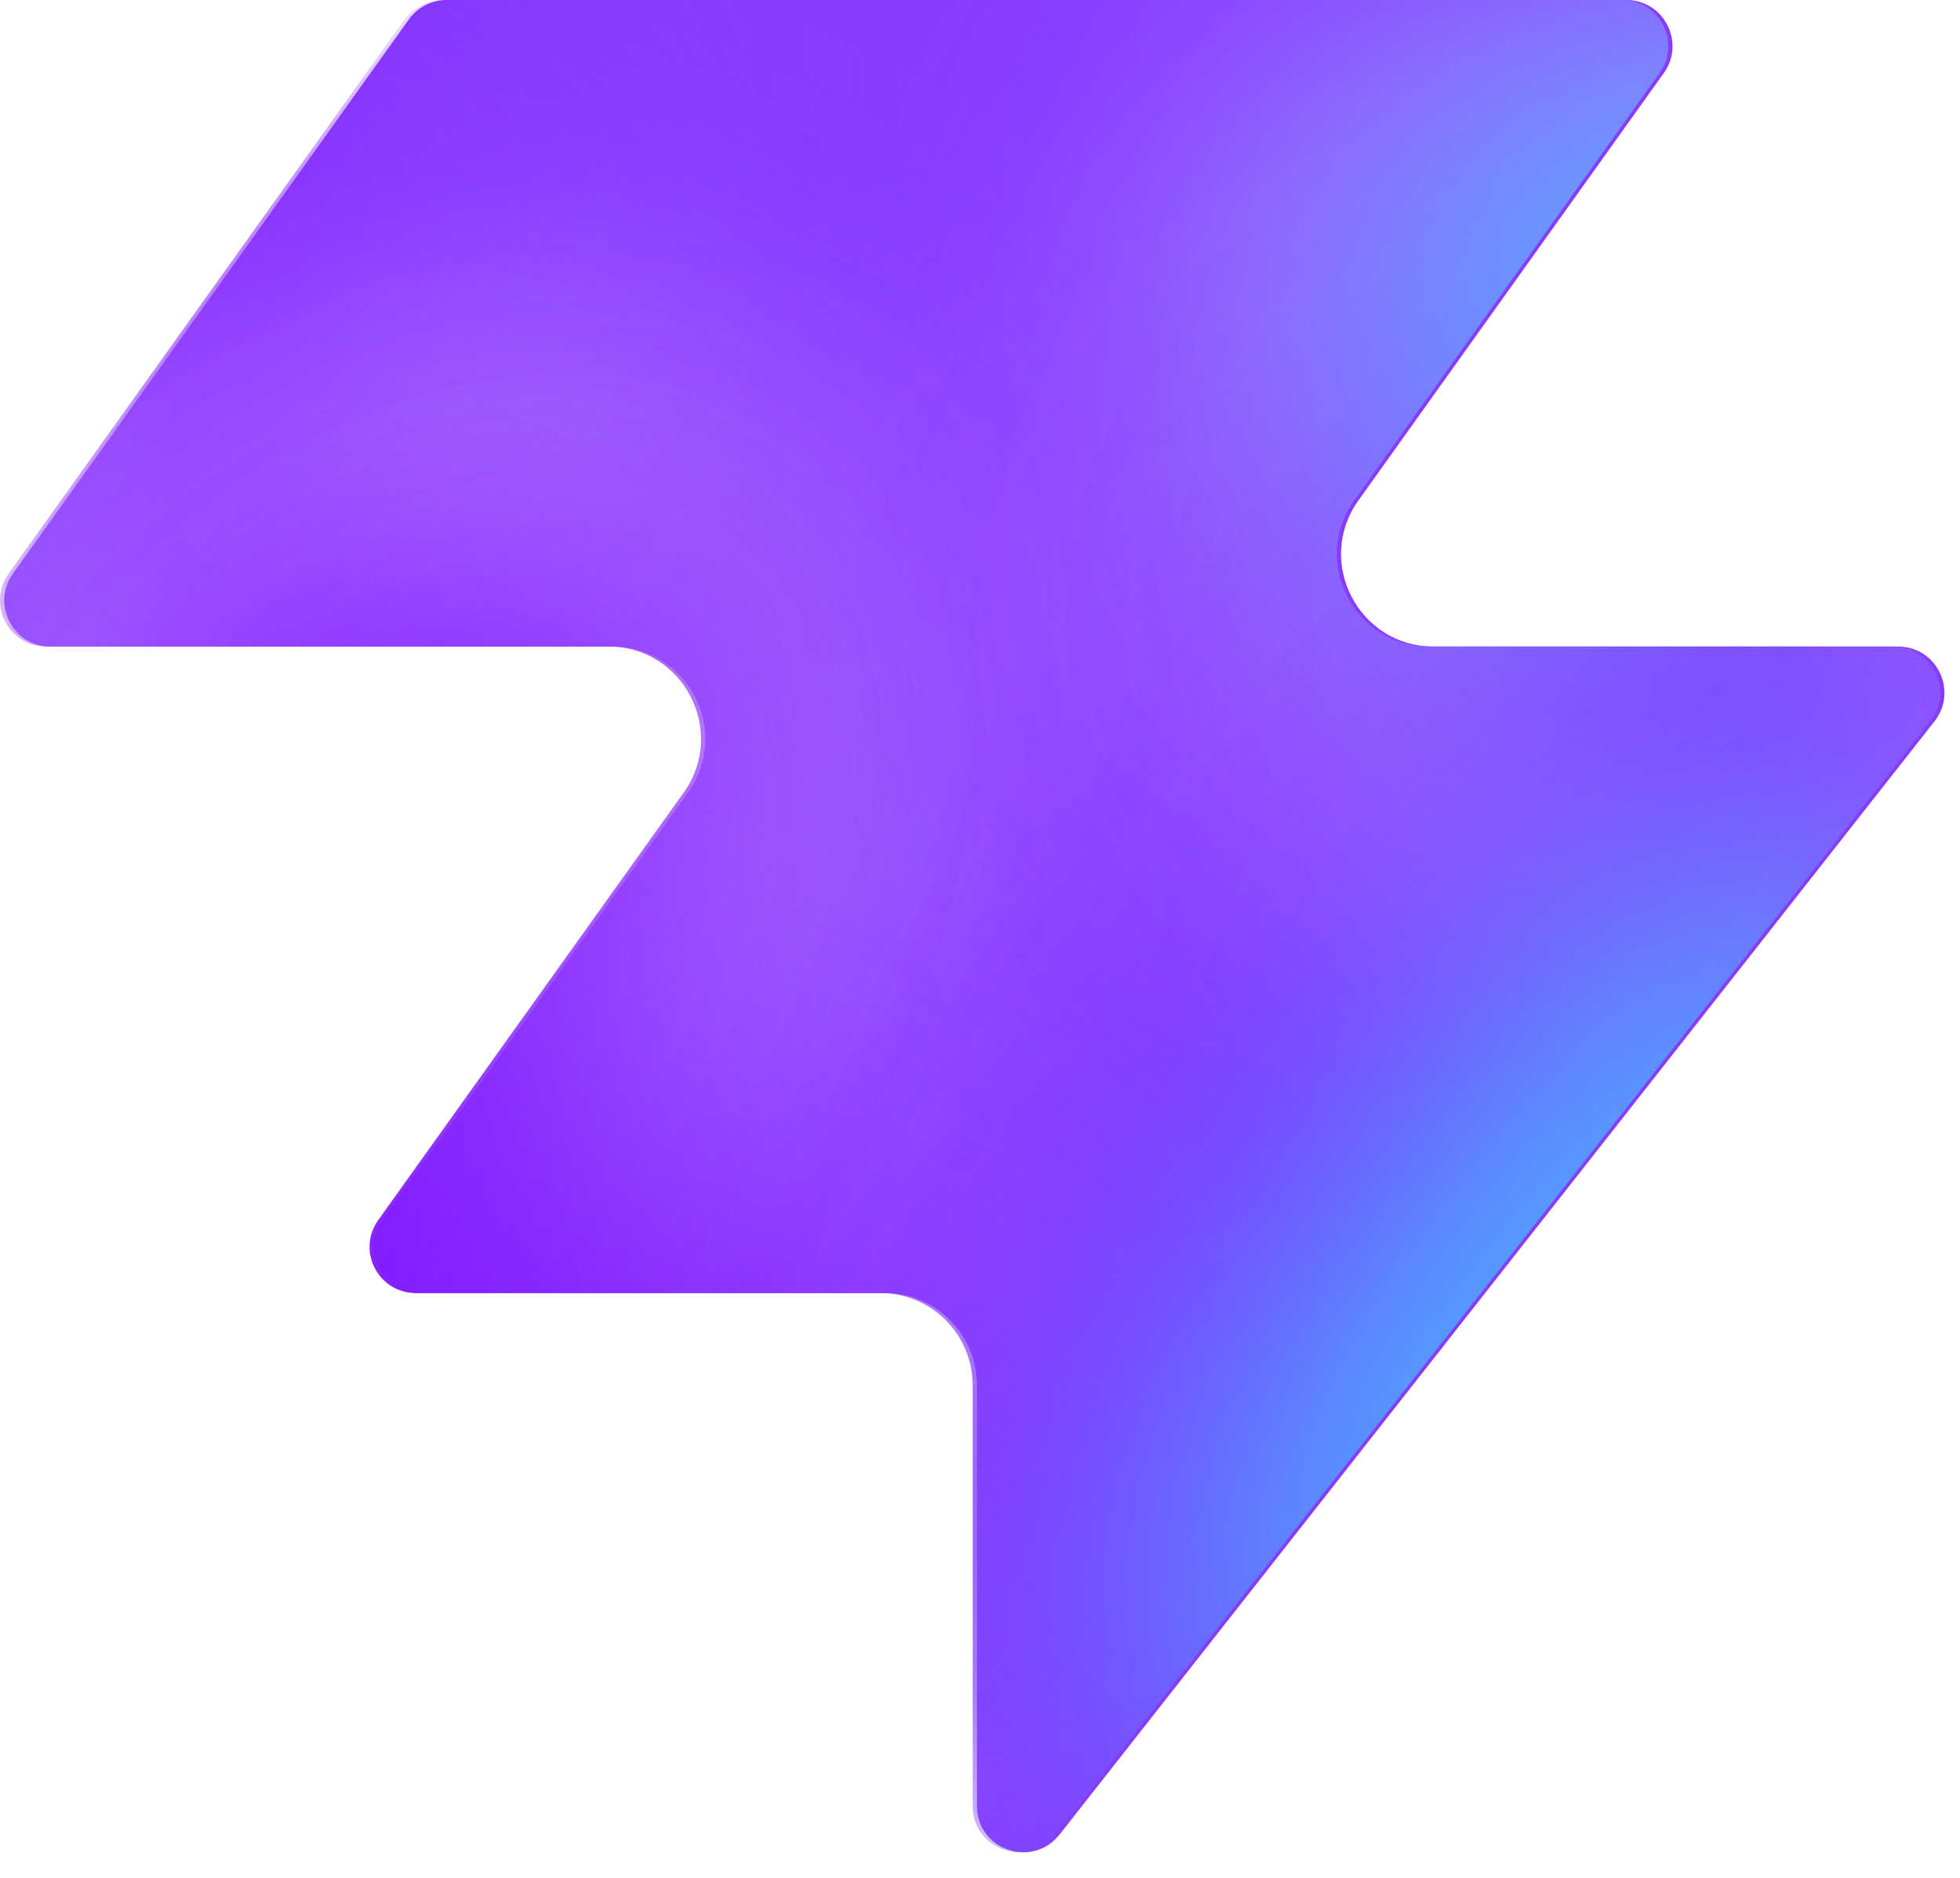
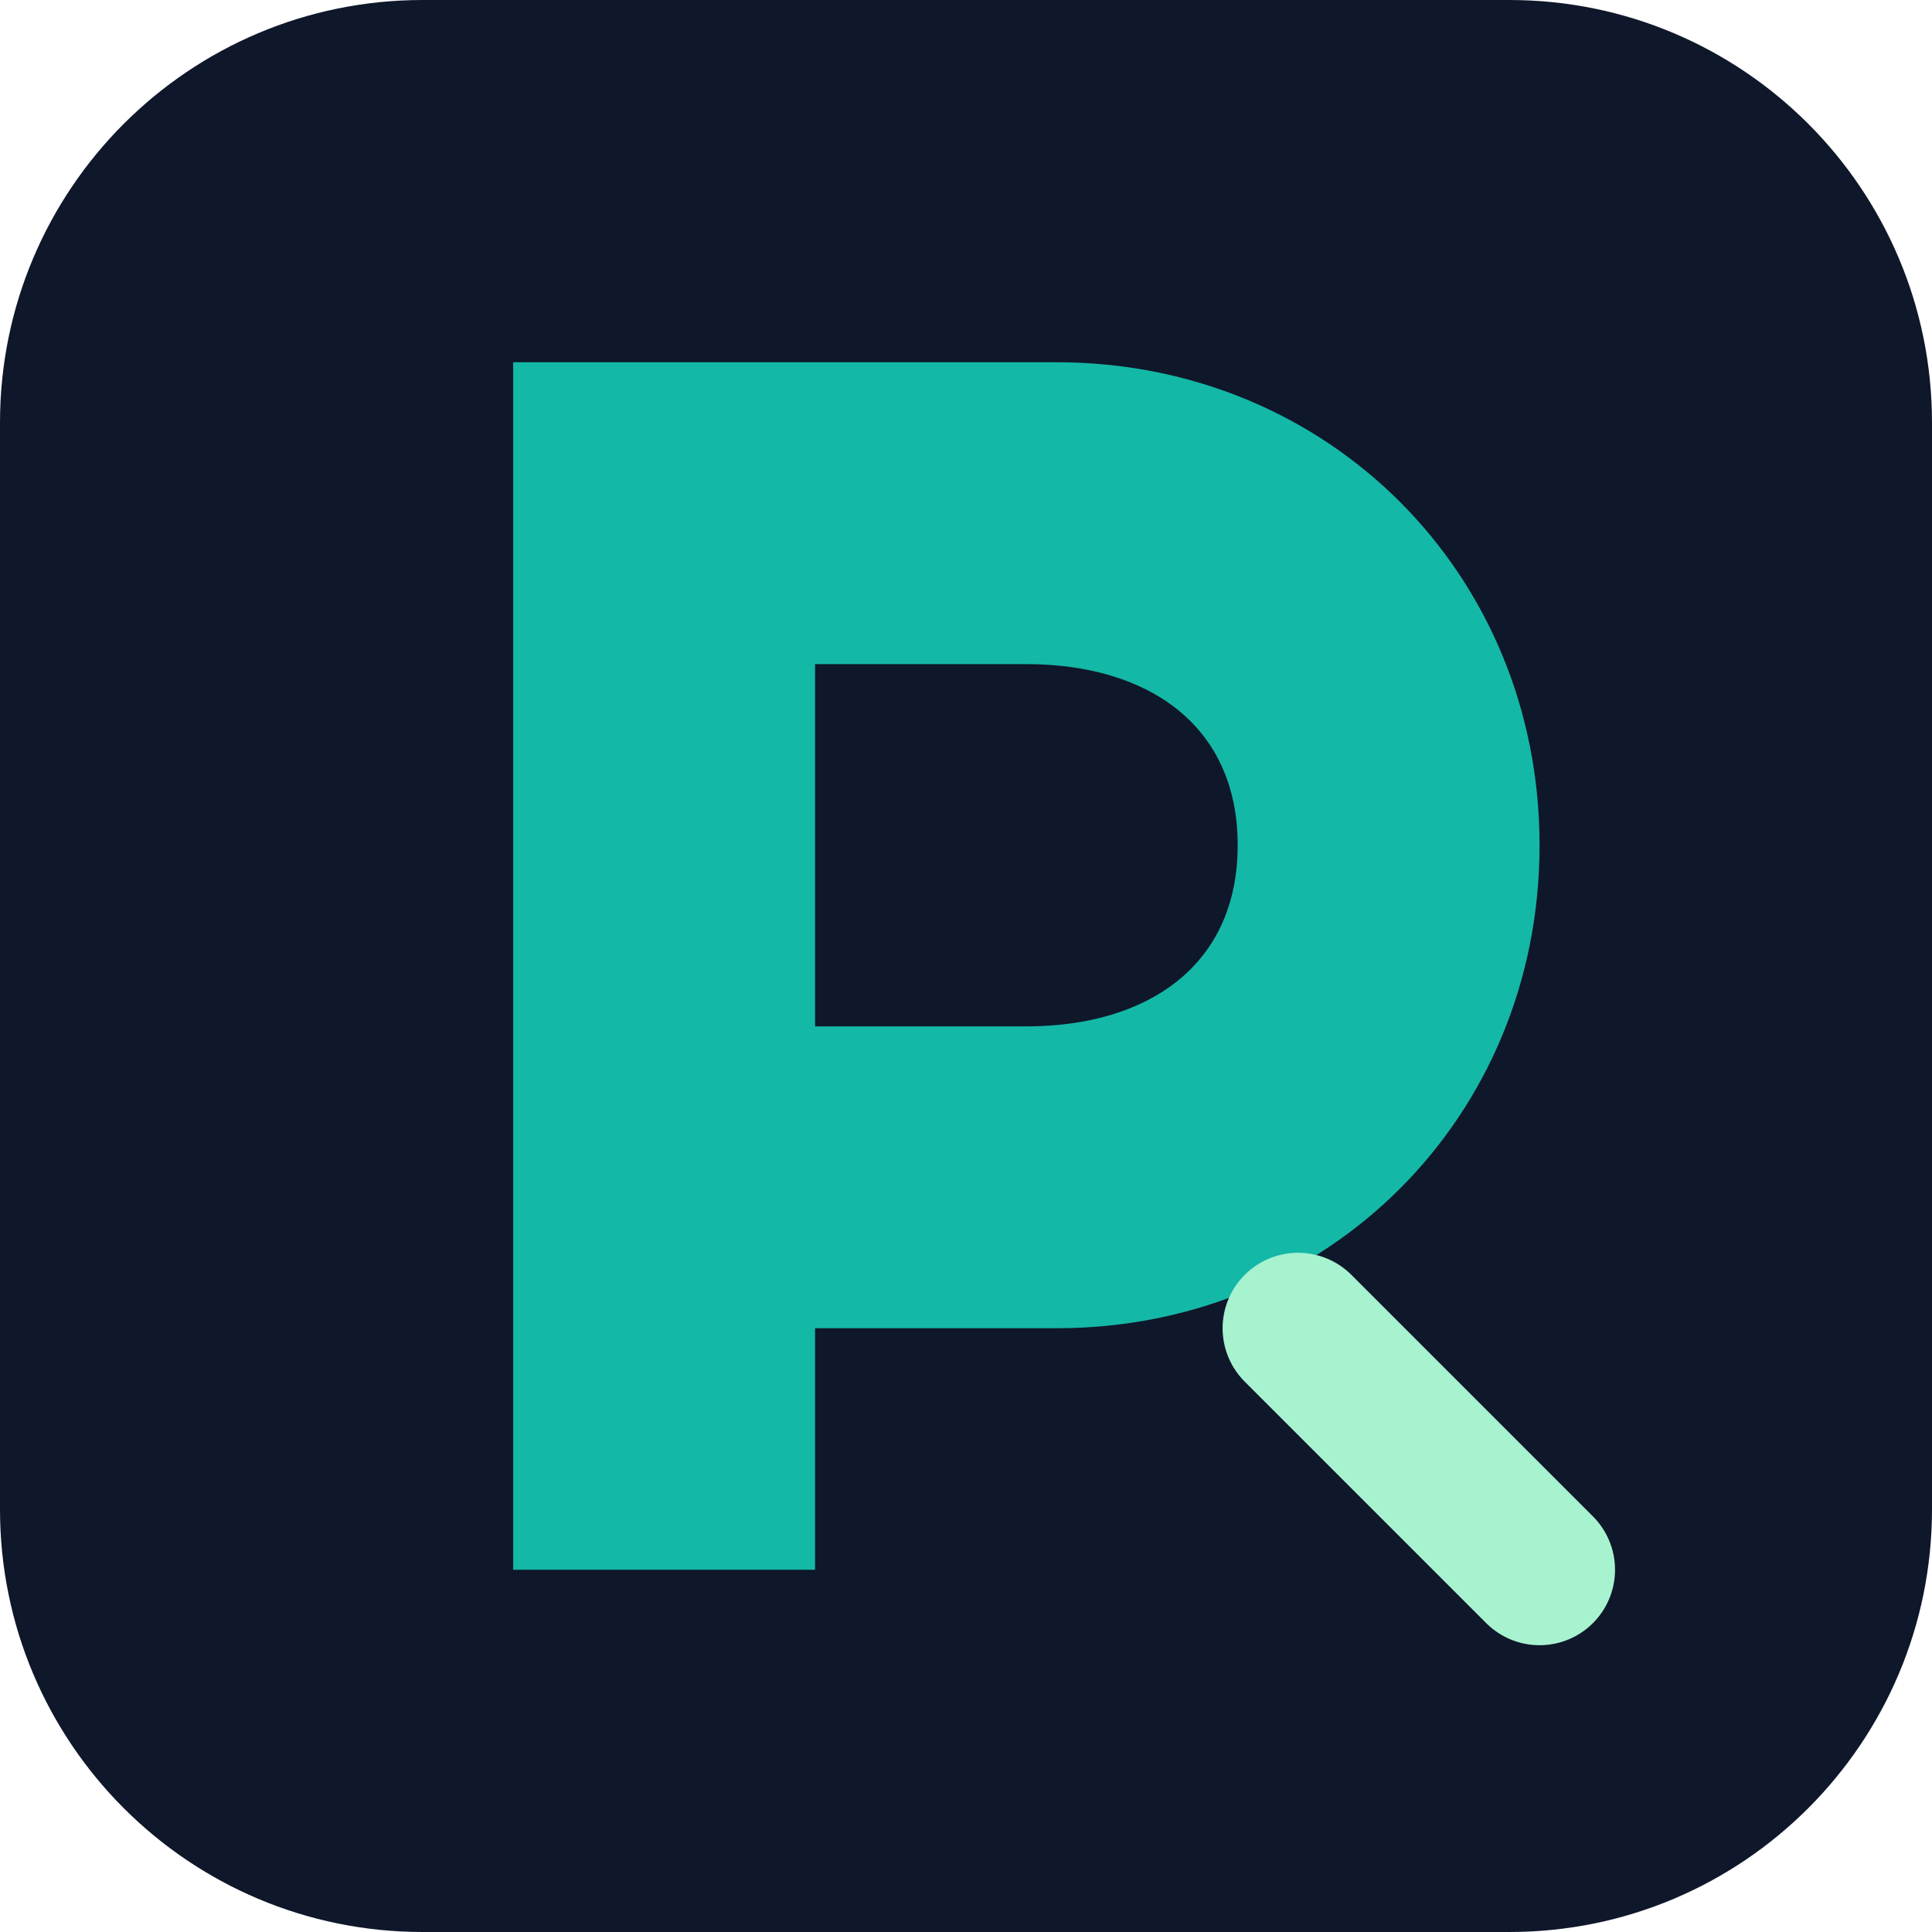
- <svg xmlns="http://www.w3.org/2000/svg" width="48" height="46" fill="none" viewBox="0 0 48 46">
-   <path fill="#863bff" d="M25.946 44.938c-.664.845-2.021.375-2.021-.698V33.937a2.26 2.26 0 0 0-2.262-2.262H10.287c-.92 0-1.456-1.04-.92-1.788l7.48-10.471c1.07-1.497 0-3.578-1.842-3.578H1.237c-.92 0-1.456-1.04-.92-1.788L10.013.474c.214-.297.556-.474.92-.474h28.894c.92 0 1.456 1.04.92 1.788l-7.48 10.471c-1.07 1.498 0 3.579 1.842 3.579h11.377c.943 0 1.473 1.088.89 1.83L25.947 44.94z" style="fill:#863bff;fill:color(display-p3 .525 .23 1);fill-opacity:1" />
-   <mask id="a" width="48" height="46" x="0" y="0" maskUnits="userSpaceOnUse" style="mask-type:alpha">
-     <path fill="#000" d="M25.842 44.938c-.664.844-2.021.375-2.021-.698V33.937a2.26 2.26 0 0 0-2.262-2.262H10.183c-.92 0-1.456-1.04-.92-1.788l7.48-10.471c1.07-1.498 0-3.579-1.842-3.579H1.133c-.92 0-1.456-1.04-.92-1.787L9.91.473c.214-.297.556-.474.92-.474h28.894c.92 0 1.456 1.04.92 1.788l-7.48 10.471c-1.07 1.498 0 3.578 1.842 3.578h11.377c.943 0 1.473 1.088.89 1.832L25.843 44.94z" style="fill:#000;fill-opacity:1" />
-   </mask>
-   <g mask="url(#a)">
-     <g filter="url(#b)">
-       <ellipse cx="5.508" cy="14.704" fill="#ede6ff" rx="5.508" ry="14.704" style="fill:#ede6ff;fill:color(display-p3 .927 .903 1);fill-opacity:1" transform="matrix(.00324 1 1 -.00324 -4.47 31.516)" />
-     </g>
-     <g filter="url(#c)">
-       <ellipse cx="10.399" cy="29.851" fill="#ede6ff" rx="10.399" ry="29.851" style="fill:#ede6ff;fill:color(display-p3 .927 .903 1);fill-opacity:1" transform="matrix(.00324 1 1 -.00324 -39.328 7.883)" />
-     </g>
-     <g filter="url(#d)">
-       <ellipse cx="5.508" cy="30.487" fill="#7e14ff" rx="5.508" ry="30.487" style="fill:#7e14ff;fill:color(display-p3 .492 .077 1);fill-opacity:1" transform="rotate(89.814 -25.913 -14.639)scale(1 -1)" />
-     </g>
-     <g filter="url(#e)">
-       <ellipse cx="5.508" cy="30.599" fill="#7e14ff" rx="5.508" ry="30.599" style="fill:#7e14ff;fill:color(display-p3 .492 .077 1);fill-opacity:1" transform="rotate(89.814 -32.644 -3.334)scale(1 -1)" />
-     </g>
-     <g filter="url(#f)">
-       <ellipse cx="5.508" cy="30.599" fill="#7e14ff" rx="5.508" ry="30.599" style="fill:#7e14ff;fill:color(display-p3 .492 .077 1);fill-opacity:1" transform="matrix(.00324 1 1 -.00324 -34.34 30.47)" />
-     </g>
-     <g filter="url(#g)">
-       <ellipse cx="14.072" cy="22.078" fill="#ede6ff" rx="14.072" ry="22.078" style="fill:#ede6ff;fill:color(display-p3 .927 .903 1);fill-opacity:1" transform="rotate(93.35 24.506 48.493)scale(-1 1)" />
-     </g>
-     <g filter="url(#h)">
-       <ellipse cx="3.47" cy="21.501" fill="#7e14ff" rx="3.47" ry="21.501" style="fill:#7e14ff;fill:color(display-p3 .492 .077 1);fill-opacity:1" transform="rotate(89.009 28.708 47.59)scale(-1 1)" />
-     </g>
-     <g filter="url(#i)">
-       <ellipse cx="3.47" cy="21.501" fill="#7e14ff" rx="3.47" ry="21.501" style="fill:#7e14ff;fill:color(display-p3 .492 .077 1);fill-opacity:1" transform="rotate(89.009 28.708 47.59)scale(-1 1)" />
-     </g>
-     <g filter="url(#j)">
-       <ellipse cx=".387" cy="8.972" fill="#7e14ff" rx="4.407" ry="29.108" style="fill:#7e14ff;fill:color(display-p3 .492 .077 1);fill-opacity:1" transform="rotate(39.51 .387 8.972)" />
-     </g>
-     <g filter="url(#k)">
-       <ellipse cx="47.523" cy="-6.092" fill="#7e14ff" rx="4.407" ry="29.108" style="fill:#7e14ff;fill:color(display-p3 .492 .077 1);fill-opacity:1" transform="rotate(37.892 47.523 -6.092)" />
-     </g>
-     <g filter="url(#l)">
-       <ellipse cx="41.412" cy="6.333" fill="#47bfff" rx="5.971" ry="9.665" style="fill:#47bfff;fill:color(display-p3 .28 .748 1);fill-opacity:1" transform="rotate(37.892 41.412 6.333)" />
-     </g>
-     <g filter="url(#m)">
-       <ellipse cx="-1.879" cy="38.332" fill="#7e14ff" rx="4.407" ry="29.108" style="fill:#7e14ff;fill:color(display-p3 .492 .077 1);fill-opacity:1" transform="rotate(37.892 -1.88 38.332)" />
-     </g>
-     <g filter="url(#n)">
-       <ellipse cx="-1.879" cy="38.332" fill="#7e14ff" rx="4.407" ry="29.108" style="fill:#7e14ff;fill:color(display-p3 .492 .077 1);fill-opacity:1" transform="rotate(37.892 -1.88 38.332)" />
-     </g>
-     <g filter="url(#o)">
-       <ellipse cx="35.651" cy="29.907" fill="#7e14ff" rx="4.407" ry="29.108" style="fill:#7e14ff;fill:color(display-p3 .492 .077 1);fill-opacity:1" transform="rotate(37.892 35.651 29.907)" />
-     </g>
-     <g filter="url(#p)">
-       <ellipse cx="38.418" cy="32.4" fill="#47bfff" rx="5.971" ry="15.297" style="fill:#47bfff;fill:color(display-p3 .28 .748 1);fill-opacity:1" transform="rotate(37.892 38.418 32.4)" />
-     </g>
-   </g>
-   <defs>
-     <filter id="b" width="60.045" height="41.654" x="-19.77" y="16.149" color-interpolation-filters="sRGB" filterUnits="userSpaceOnUse">
-       <feFlood flood-opacity="0" result="BackgroundImageFix" />
-       <feBlend in="SourceGraphic" in2="BackgroundImageFix" result="shape" />
-       <feGaussianBlur result="effect1_foregroundBlur_2002_17158" stdDeviation="7.659" />
-     </filter>
-     <filter id="c" width="90.34" height="51.437" x="-54.613" y="-7.533" color-interpolation-filters="sRGB" filterUnits="userSpaceOnUse">
-       <feFlood flood-opacity="0" result="BackgroundImageFix" />
-       <feBlend in="SourceGraphic" in2="BackgroundImageFix" result="shape" />
-       <feGaussianBlur result="effect1_foregroundBlur_2002_17158" stdDeviation="7.659" />
-     </filter>
-     <filter id="d" width="79.355" height="29.4" x="-49.64" y="2.03" color-interpolation-filters="sRGB" filterUnits="userSpaceOnUse">
-       <feFlood flood-opacity="0" result="BackgroundImageFix" />
-       <feBlend in="SourceGraphic" in2="BackgroundImageFix" result="shape" />
-       <feGaussianBlur result="effect1_foregroundBlur_2002_17158" stdDeviation="4.596" />
-     </filter>
-     <filter id="e" width="79.579" height="29.4" x="-45.045" y="20.029" color-interpolation-filters="sRGB" filterUnits="userSpaceOnUse">
-       <feFlood flood-opacity="0" result="BackgroundImageFix" />
-       <feBlend in="SourceGraphic" in2="BackgroundImageFix" result="shape" />
-       <feGaussianBlur result="effect1_foregroundBlur_2002_17158" stdDeviation="4.596" />
-     </filter>
-     <filter id="f" width="79.579" height="29.4" x="-43.513" y="21.178" color-interpolation-filters="sRGB" filterUnits="userSpaceOnUse">
-       <feFlood flood-opacity="0" result="BackgroundImageFix" />
-       <feBlend in="SourceGraphic" in2="BackgroundImageFix" result="shape" />
-       <feGaussianBlur result="effect1_foregroundBlur_2002_17158" stdDeviation="4.596" />
-     </filter>
-     <filter id="g" width="74.749" height="58.852" x="15.756" y="-17.901" color-interpolation-filters="sRGB" filterUnits="userSpaceOnUse">
-       <feFlood flood-opacity="0" result="BackgroundImageFix" />
-       <feBlend in="SourceGraphic" in2="BackgroundImageFix" result="shape" />
-       <feGaussianBlur result="effect1_foregroundBlur_2002_17158" stdDeviation="7.659" />
-     </filter>
-     <filter id="h" width="61.377" height="25.362" x="23.548" y="2.284" color-interpolation-filters="sRGB" filterUnits="userSpaceOnUse">
-       <feFlood flood-opacity="0" result="BackgroundImageFix" />
-       <feBlend in="SourceGraphic" in2="BackgroundImageFix" result="shape" />
-       <feGaussianBlur result="effect1_foregroundBlur_2002_17158" stdDeviation="4.596" />
-     </filter>
-     <filter id="i" width="61.377" height="25.362" x="23.548" y="2.284" color-interpolation-filters="sRGB" filterUnits="userSpaceOnUse">
-       <feFlood flood-opacity="0" result="BackgroundImageFix" />
-       <feBlend in="SourceGraphic" in2="BackgroundImageFix" result="shape" />
-       <feGaussianBlur result="effect1_foregroundBlur_2002_17158" stdDeviation="4.596" />
-     </filter>
-     <filter id="j" width="56.045" height="63.649" x="-27.636" y="-22.853" color-interpolation-filters="sRGB" filterUnits="userSpaceOnUse">
-       <feFlood flood-opacity="0" result="BackgroundImageFix" />
-       <feBlend in="SourceGraphic" in2="BackgroundImageFix" result="shape" />
-       <feGaussianBlur result="effect1_foregroundBlur_2002_17158" stdDeviation="4.596" />
-     </filter>
-     <filter id="k" width="54.814" height="64.646" x="20.116" y="-38.415" color-interpolation-filters="sRGB" filterUnits="userSpaceOnUse">
-       <feFlood flood-opacity="0" result="BackgroundImageFix" />
-       <feBlend in="SourceGraphic" in2="BackgroundImageFix" result="shape" />
-       <feGaussianBlur result="effect1_foregroundBlur_2002_17158" stdDeviation="4.596" />
-     </filter>
-     <filter id="l" width="33.541" height="35.313" x="24.641" y="-11.323" color-interpolation-filters="sRGB" filterUnits="userSpaceOnUse">
-       <feFlood flood-opacity="0" result="BackgroundImageFix" />
-       <feBlend in="SourceGraphic" in2="BackgroundImageFix" result="shape" />
-       <feGaussianBlur result="effect1_foregroundBlur_2002_17158" stdDeviation="4.596" />
-     </filter>
-     <filter id="m" width="54.814" height="64.646" x="-29.286" y="6.009" color-interpolation-filters="sRGB" filterUnits="userSpaceOnUse">
-       <feFlood flood-opacity="0" result="BackgroundImageFix" />
-       <feBlend in="SourceGraphic" in2="BackgroundImageFix" result="shape" />
-       <feGaussianBlur result="effect1_foregroundBlur_2002_17158" stdDeviation="4.596" />
-     </filter>
-     <filter id="n" width="54.814" height="64.646" x="-29.286" y="6.009" color-interpolation-filters="sRGB" filterUnits="userSpaceOnUse">
-       <feFlood flood-opacity="0" result="BackgroundImageFix" />
-       <feBlend in="SourceGraphic" in2="BackgroundImageFix" result="shape" />
-       <feGaussianBlur result="effect1_foregroundBlur_2002_17158" stdDeviation="4.596" />
-     </filter>
-     <filter id="o" width="54.814" height="64.646" x="8.244" y="-2.416" color-interpolation-filters="sRGB" filterUnits="userSpaceOnUse">
-       <feFlood flood-opacity="0" result="BackgroundImageFix" />
-       <feBlend in="SourceGraphic" in2="BackgroundImageFix" result="shape" />
-       <feGaussianBlur result="effect1_foregroundBlur_2002_17158" stdDeviation="4.596" />
-     </filter>
-     <filter id="p" width="39.409" height="43.623" x="18.713" y="10.588" color-interpolation-filters="sRGB" filterUnits="userSpaceOnUse">
-       <feFlood flood-opacity="0" result="BackgroundImageFix" />
-       <feBlend in="SourceGraphic" in2="BackgroundImageFix" result="shape" />
-       <feGaussianBlur result="effect1_foregroundBlur_2002_17158" stdDeviation="4.596" />
-     </filter>
-   </defs>
+ <svg xmlns="http://www.w3.org/2000/svg" viewBox="0 0 64 64">
+   <rect width="64" height="64" rx="14" fill="#0F172A" />
+   <path d="M17 12h18c9 0 16 7 16 16s-7 16-16 16H27v8H17V12Zm10 10v12h7c4 0 7-2 7-6s-3-6-7-6h-7Z" fill="#14B8A6" />
+   <path d="M43 44 51 52" stroke="#A7F3D0" stroke-width="5" stroke-linecap="round" />
</svg>
